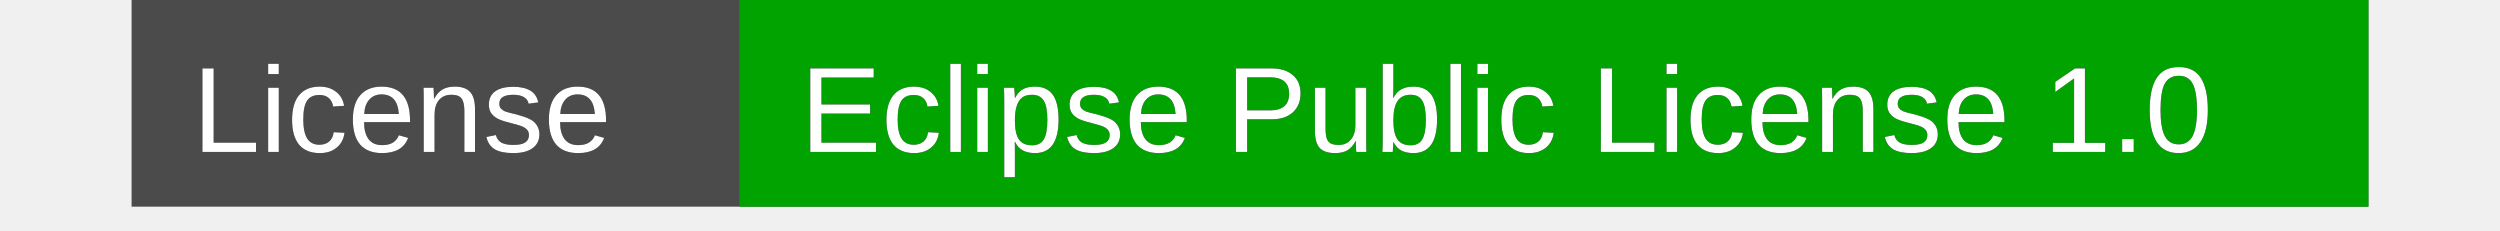
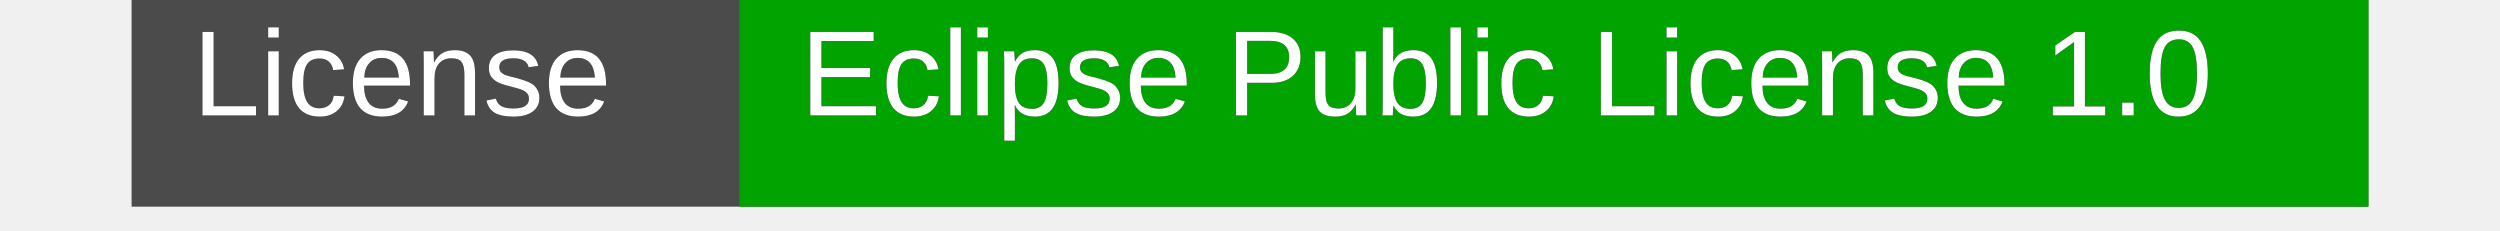
<svg xmlns="http://www.w3.org/2000/svg" height="19">
  <style type="text/css">text{alignment-baseline:middle;font-family:Arial,sans-serif;font-size:10px}background-color{yellow}</style>
  <rect x="0" y="0" width="184" height="17" style="fill:#4b4b4b;" />
  <rect x="50" y="0" width="134" height="17" style="fill:#00A300;" />
-   <text x="5" y="12.5" style="fill:#000;">License</text>
-   <text x="5" y="12.5" style="fill:#fff;">License</text>
-   <text x="55" y="12.5" style="fill:#000;">Eclipse Public License 1.0</text>
-   <text x="55" y="12.5" style="fill:#fff;">Eclipse Public License 1.0</text>
+   <text x="5" y="9.5" style="fill:#000;">License</text>
+   <text x="5" y="9.5" style="fill:#fff;">License</text>
+   <text x="55" y="9.5" style="fill:#000;">Eclipse Public License 1.0</text>
+   <text x="55" y="9.5" style="fill:#fff;">Eclipse Public License 1.0</text>
</svg>
